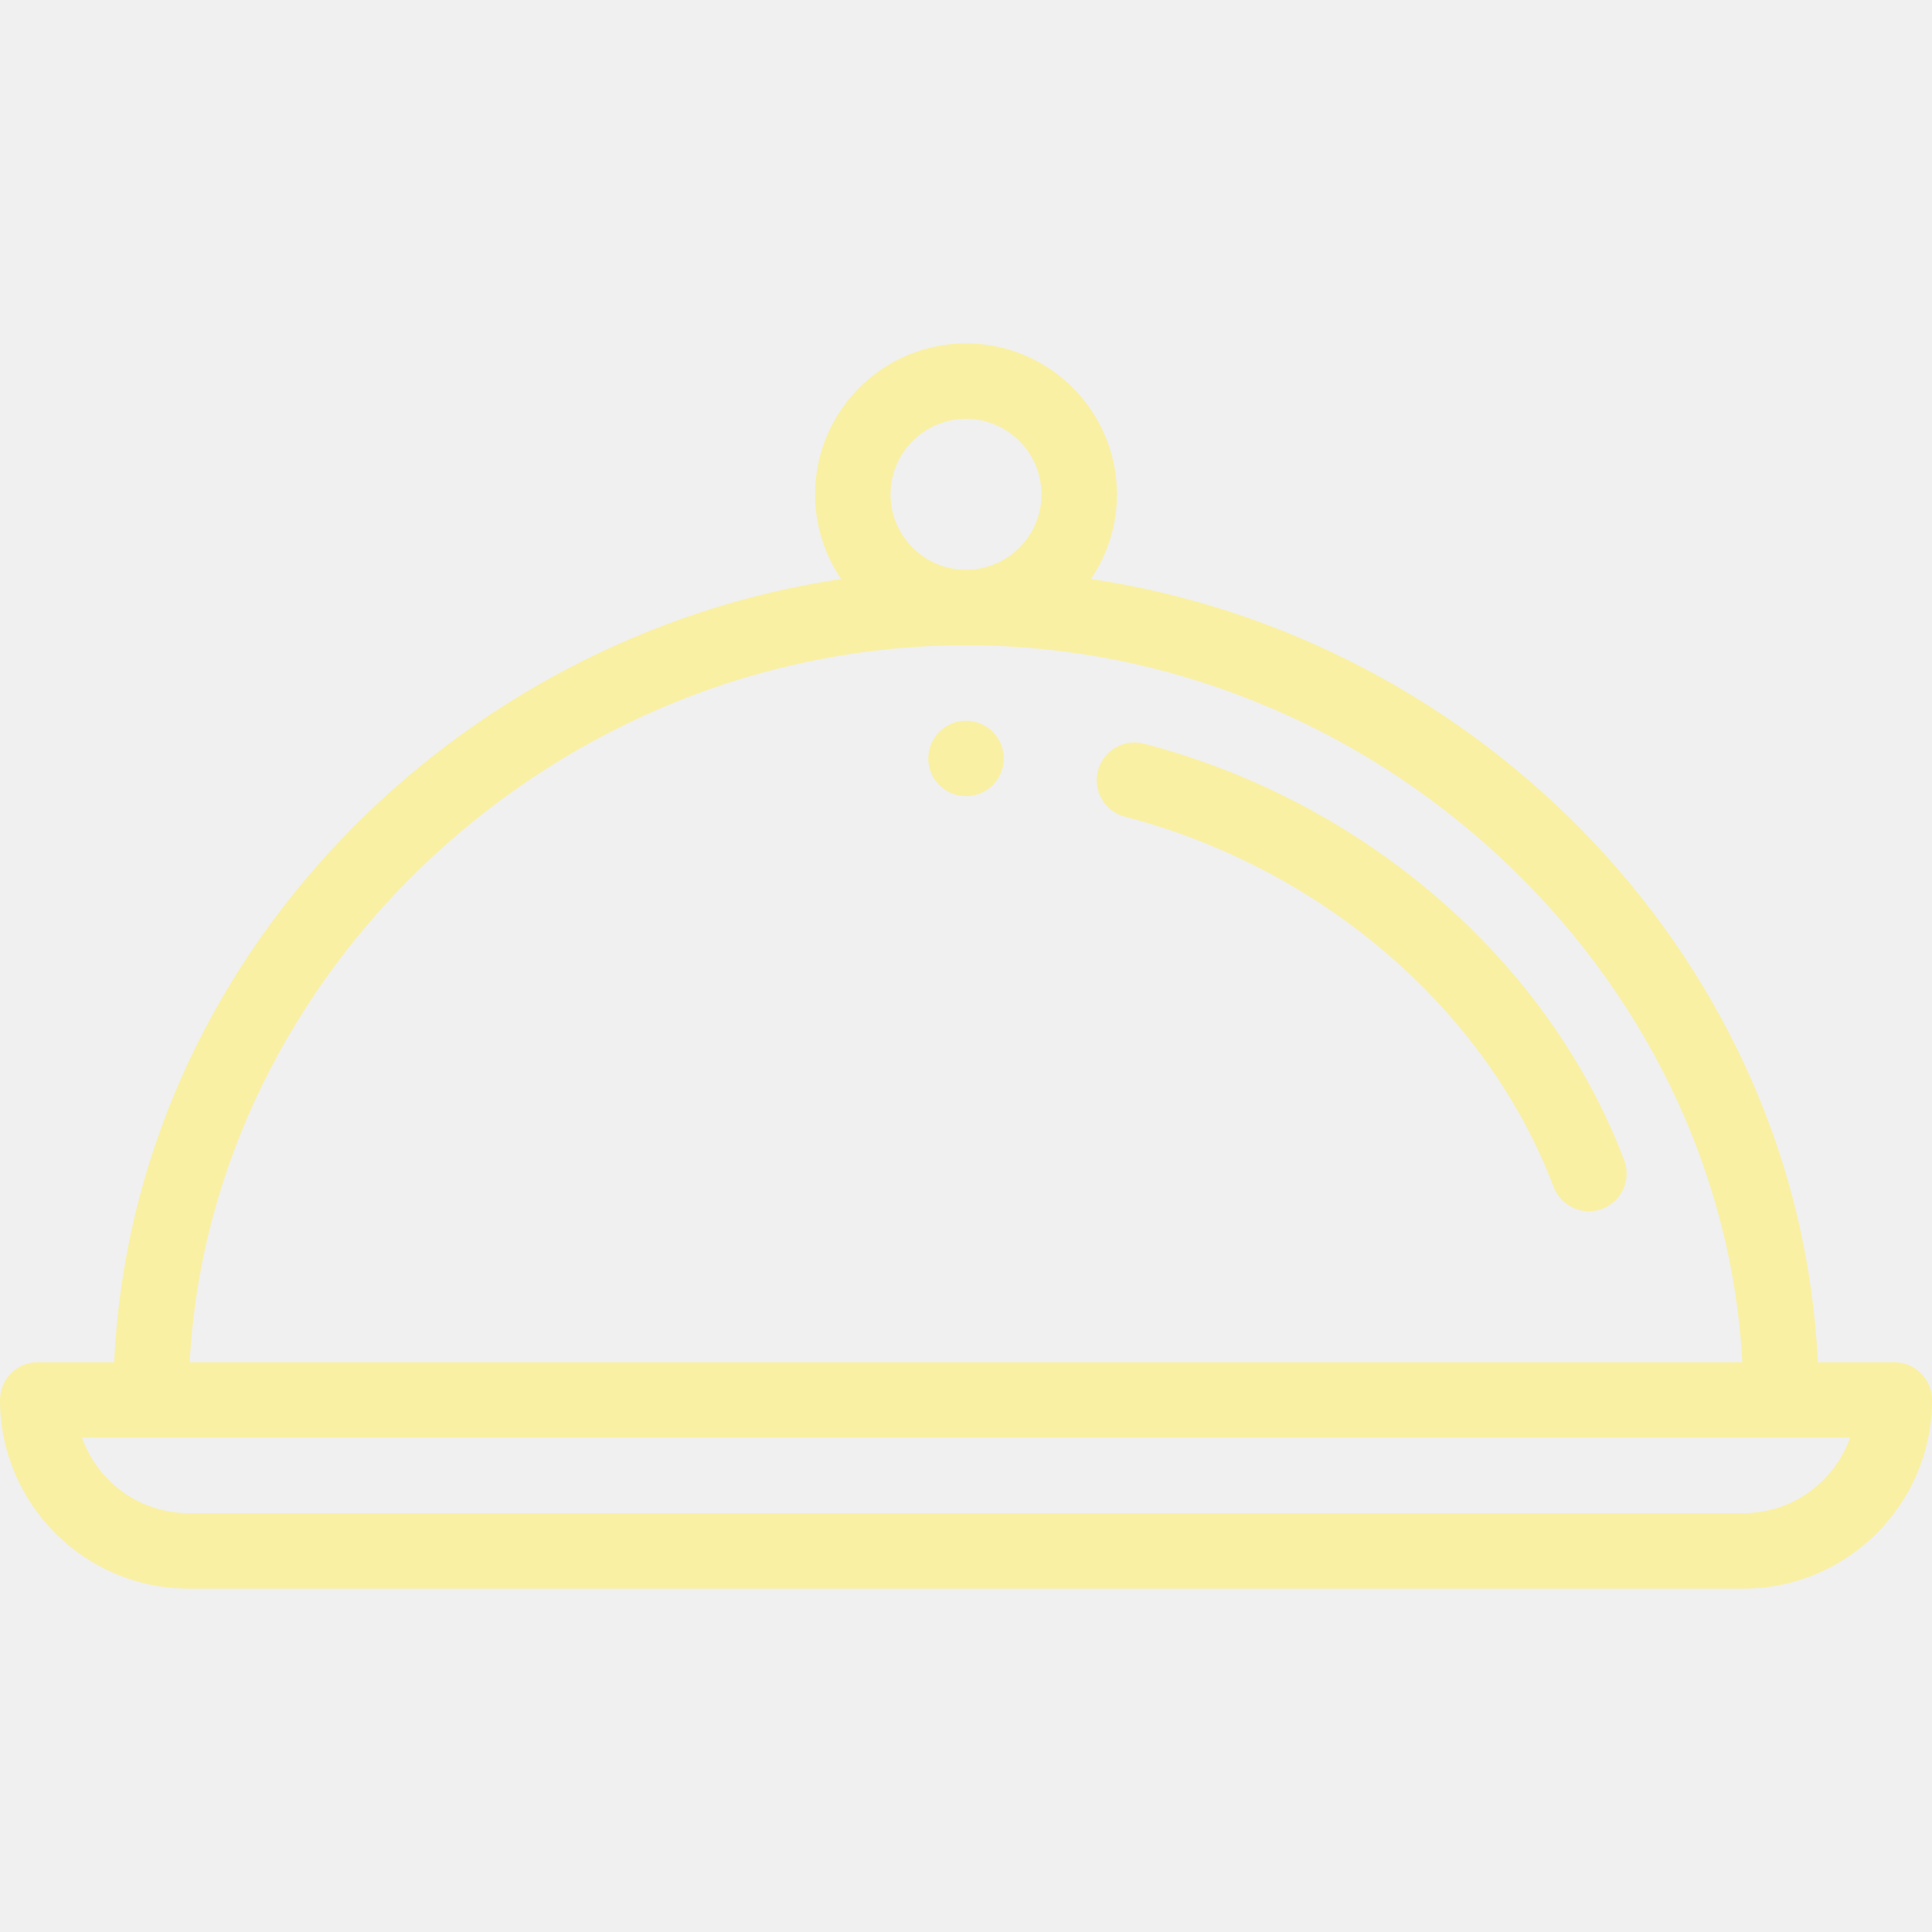
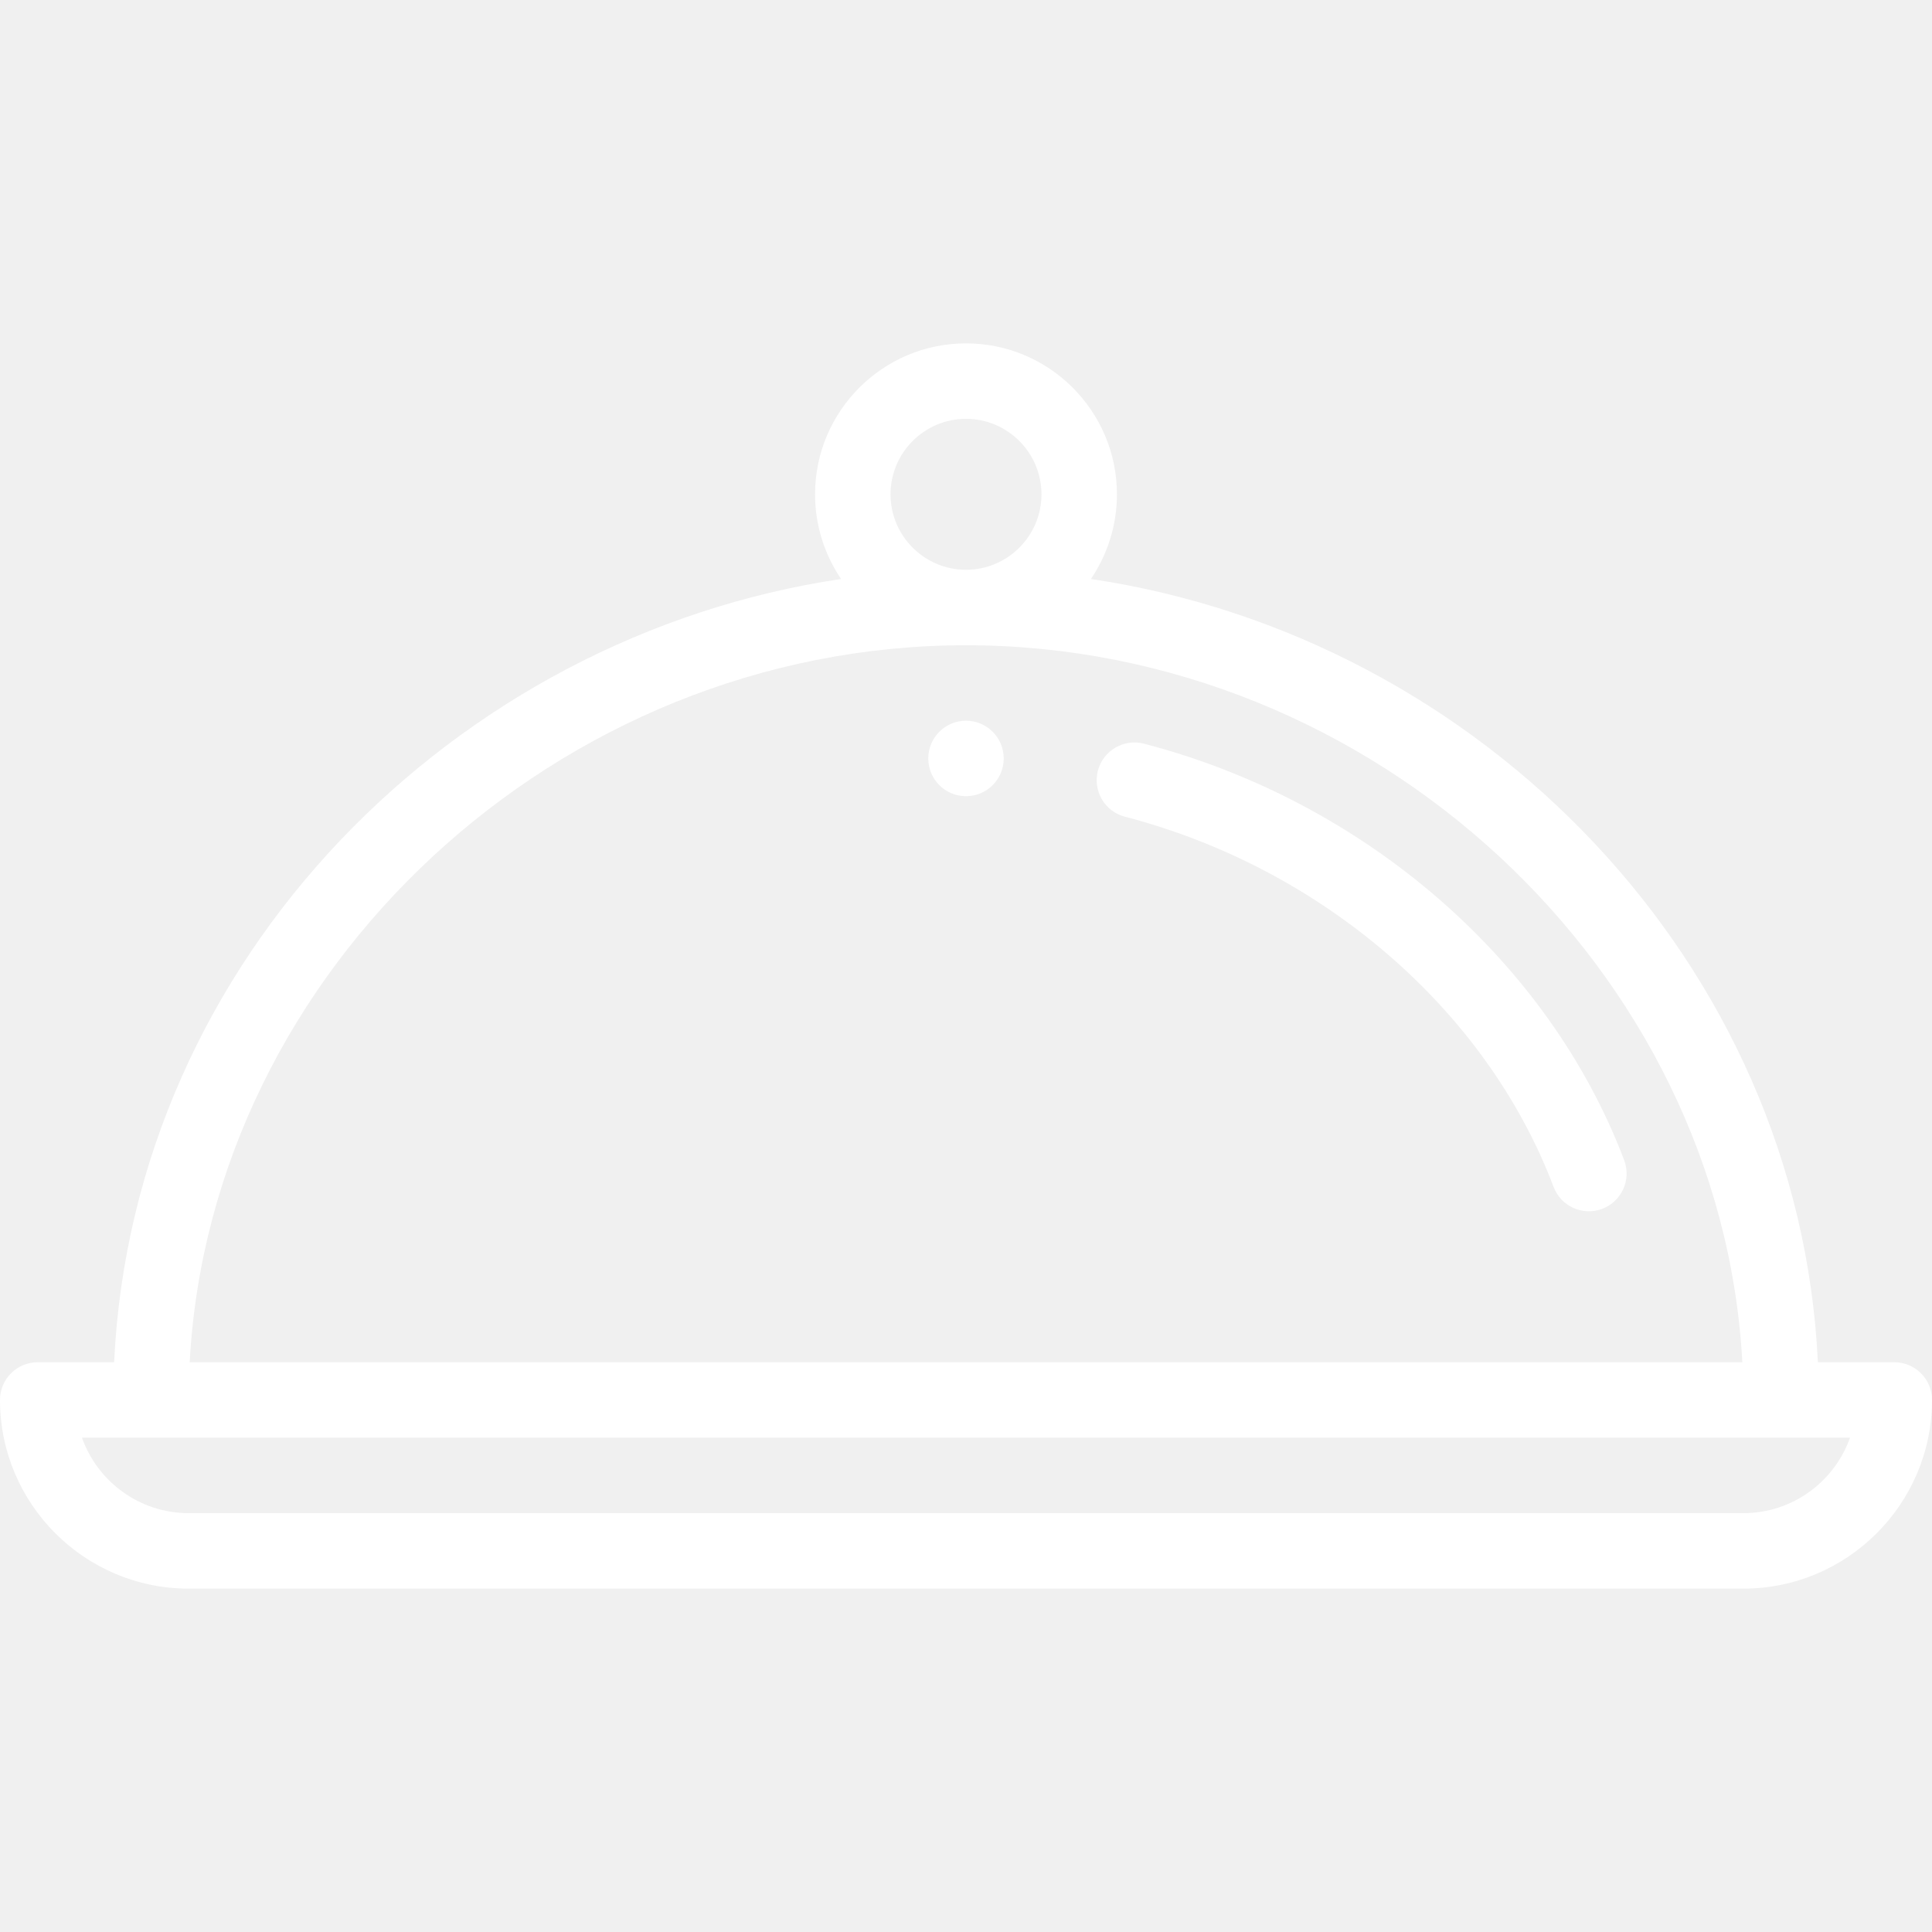
<svg xmlns="http://www.w3.org/2000/svg" width="96" height="96" viewBox="0 0 96 96" fill="none">
-   <path d="M94.125 67.688H90.329C89.397 47.857 73.634 31.656 54.205 28.77C55.022 27.569 55.5 26.12 55.5 24.562C55.5 20.427 52.135 17.062 48 17.062C43.865 17.062 40.5 20.427 40.5 24.562C40.5 26.12 40.978 27.569 41.794 28.77C22.659 31.612 6.616 47.577 5.671 67.688H1.875C0.839 67.688 0 68.527 0 69.562C0 74.732 4.206 78.938 9.375 78.938H86.625C91.794 78.938 96 74.732 96 69.562C96 68.527 95.161 67.688 94.125 67.688ZM44.25 24.562C44.25 22.495 45.932 20.812 48 20.812C50.068 20.812 51.75 22.495 51.75 24.562C51.75 26.63 50.068 28.312 48 28.312C45.932 28.312 44.25 26.63 44.25 24.562ZM48 32.062C68.29 32.062 85.529 48.19 86.575 67.688H9.426C10.471 48.19 27.71 32.062 48 32.062ZM86.625 75.188H9.375C6.93 75.188 4.845 73.619 4.072 71.435H91.928C91.155 73.619 89.07 75.188 86.625 75.188Z" fill="#F9F0A4" />
-   <path d="M49.875 37.688C49.875 38.723 49.036 39.562 48 39.562C46.964 39.562 46.125 38.723 46.125 37.688C46.125 36.652 46.964 35.812 48 35.812C49.036 35.812 49.875 36.652 49.875 37.688Z" fill="#F9F0A4" />
-   <path d="M80.704 57.649C76.952 47.736 67.808 39.806 56.841 36.953C55.841 36.693 54.815 37.294 54.554 38.295C54.294 39.298 54.894 40.321 55.897 40.582C65.706 43.135 73.868 50.183 77.197 58.976C77.565 59.947 78.648 60.432 79.615 60.066C80.582 59.7 81.071 58.617 80.704 57.649Z" fill="#F9F0A4" />
+   <path d="M94.125 67.688H90.329C89.397 47.857 73.634 31.656 54.205 28.77C55.022 27.569 55.5 26.12 55.5 24.562C55.5 20.427 52.135 17.062 48 17.062C43.865 17.062 40.5 20.427 40.5 24.562C40.5 26.12 40.978 27.569 41.794 28.77C22.659 31.612 6.616 47.577 5.671 67.688H1.875C0.839 67.688 0 68.527 0 69.562C0 74.732 4.206 78.938 9.375 78.938H86.625C91.794 78.938 96 74.732 96 69.562C96 68.527 95.161 67.688 94.125 67.688ZM44.25 24.562C44.25 22.495 45.932 20.812 48 20.812C50.068 20.812 51.75 22.495 51.75 24.562C51.75 26.63 50.068 28.312 48 28.312C45.932 28.312 44.25 26.63 44.25 24.562ZM48 32.062C68.29 32.062 85.529 48.19 86.575 67.688H9.426C10.471 48.19 27.71 32.062 48 32.062ZM86.625 75.188H9.375C6.93 75.188 4.845 73.619 4.072 71.435H91.928C91.155 73.619 89.07 75.188 86.625 75.188Z" fill="#fff" />
+   <path d="M49.875 37.688C49.875 38.723 49.036 39.562 48 39.562C46.964 39.562 46.125 38.723 46.125 37.688C46.125 36.652 46.964 35.812 48 35.812C49.036 35.812 49.875 36.652 49.875 37.688Z" fill="#fff" />
+   <path d="M80.704 57.649C76.952 47.736 67.808 39.806 56.841 36.953C55.841 36.693 54.815 37.294 54.554 38.295C54.294 39.298 54.894 40.321 55.897 40.582C65.706 43.135 73.868 50.183 77.197 58.976C77.565 59.947 78.648 60.432 79.615 60.066C80.582 59.7 81.071 58.617 80.704 57.649Z" fill="#fff" />
</svg>
